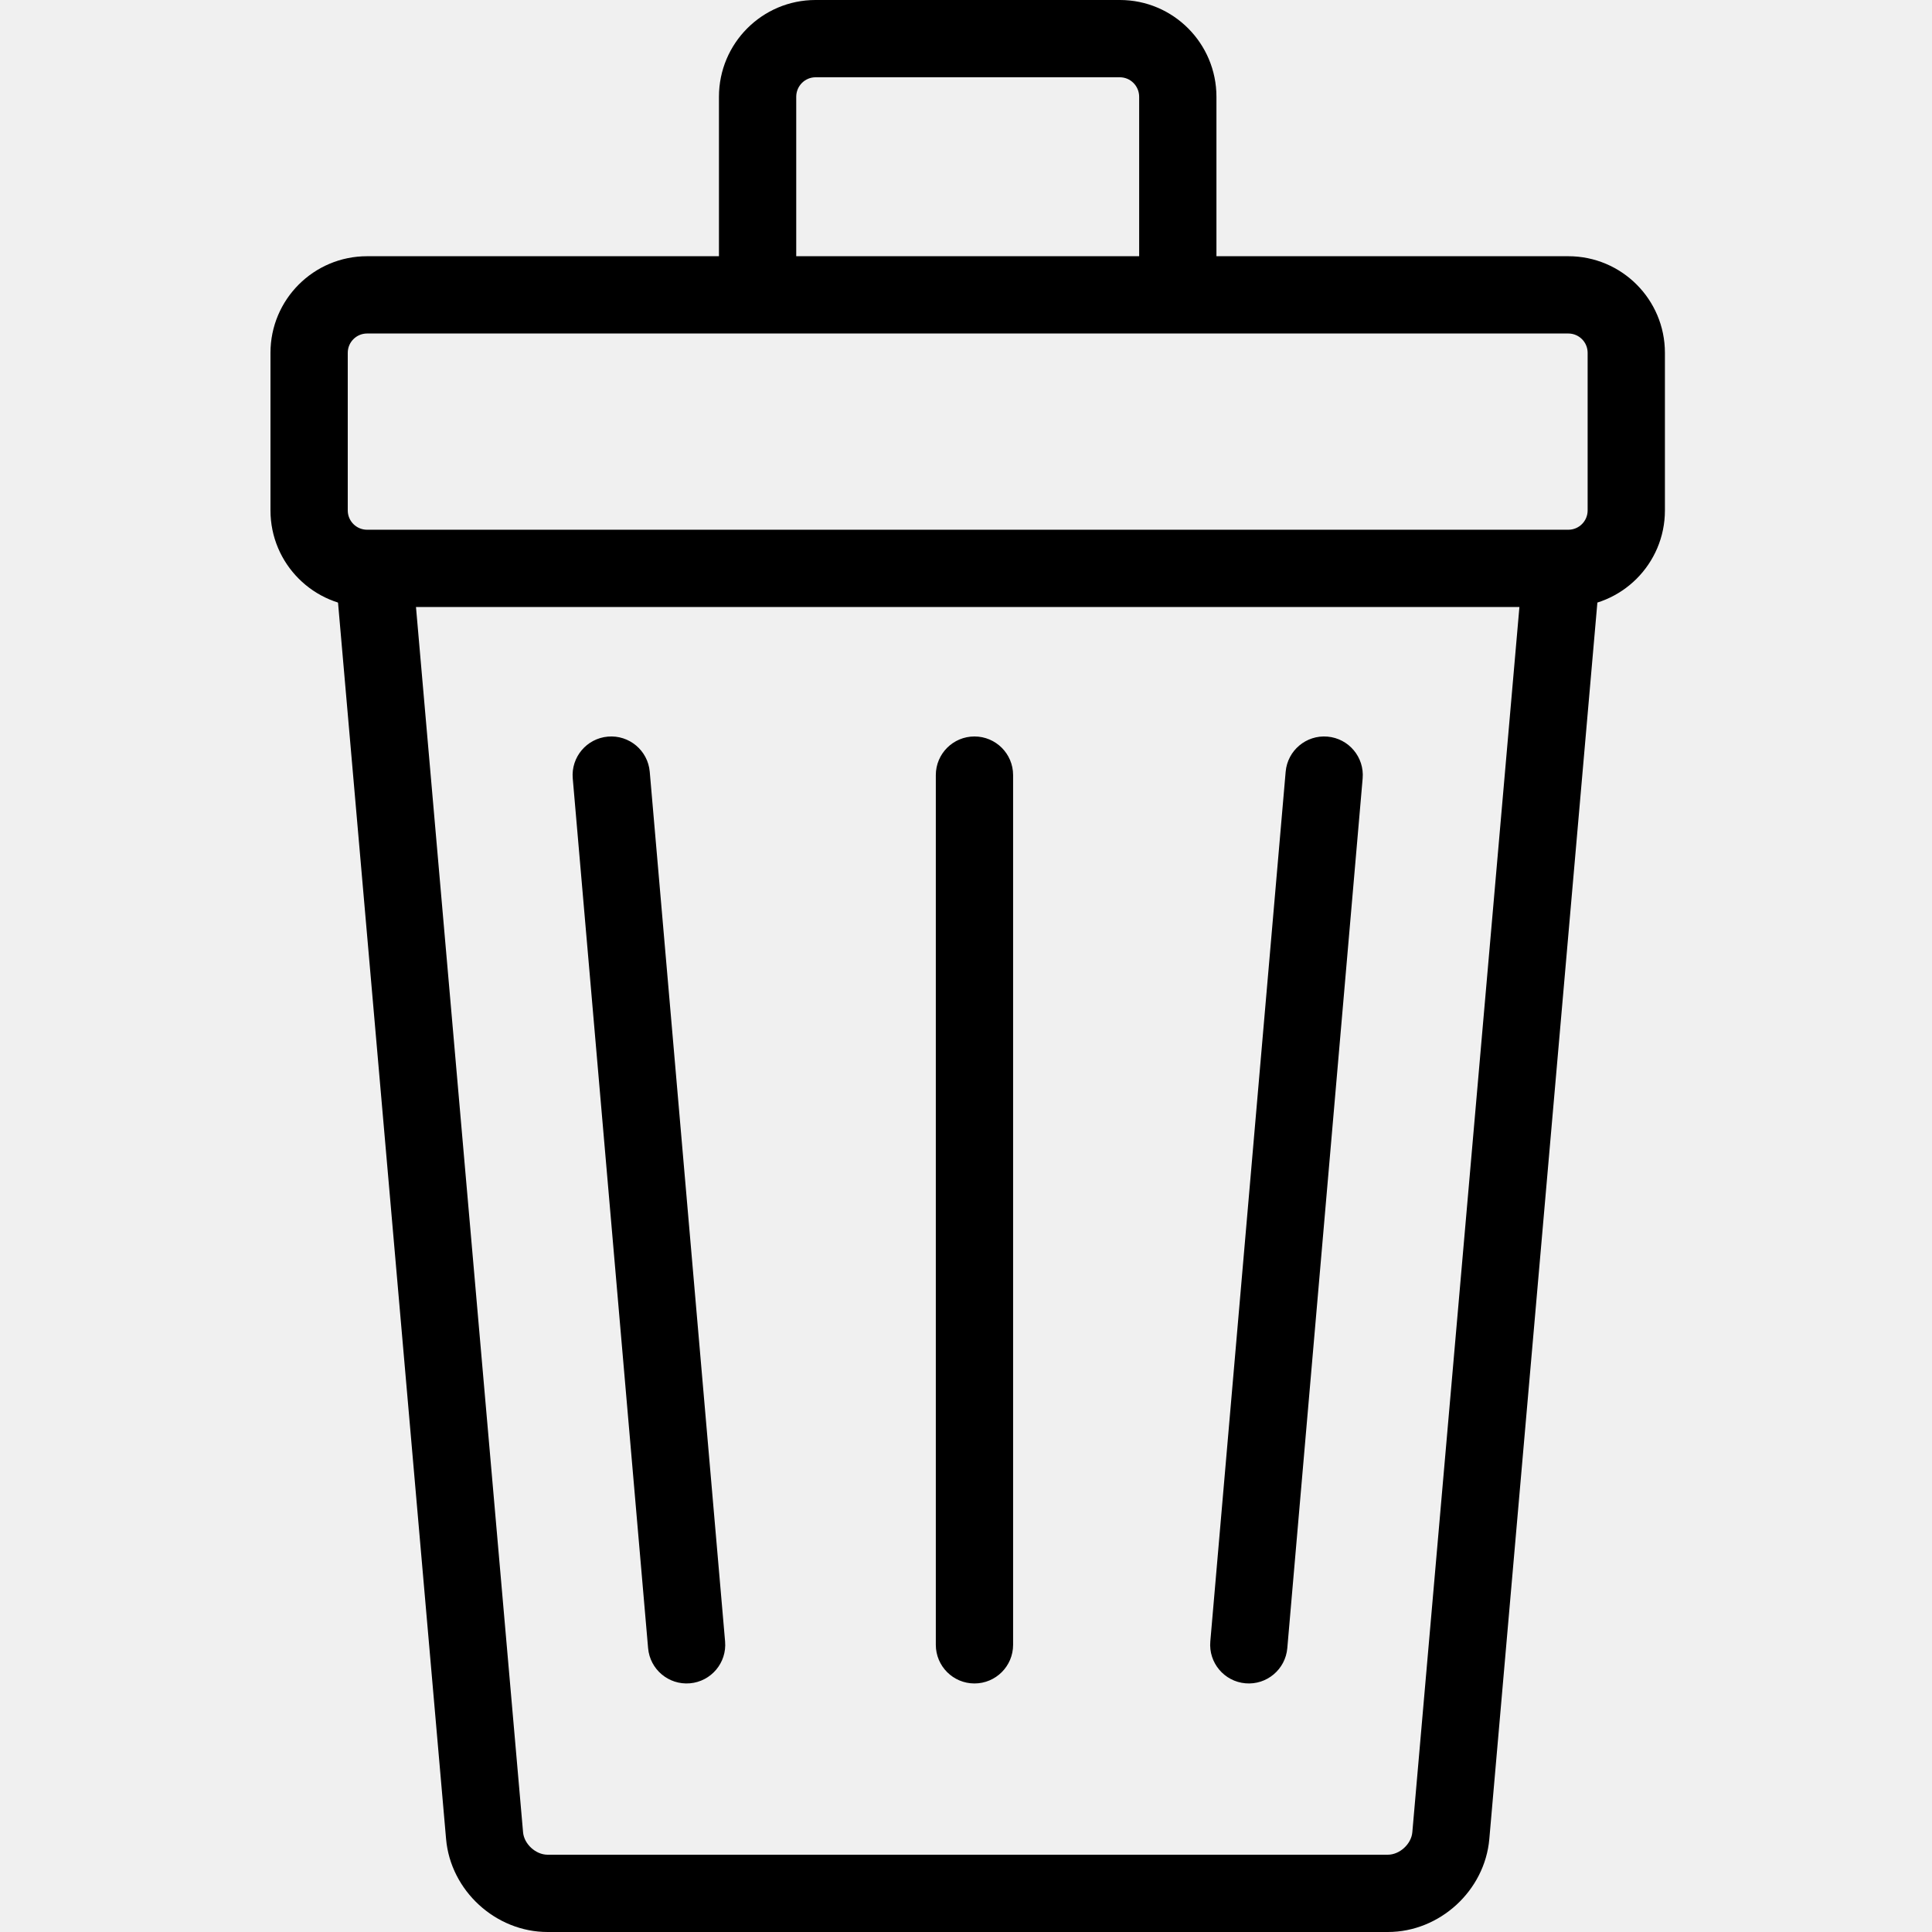
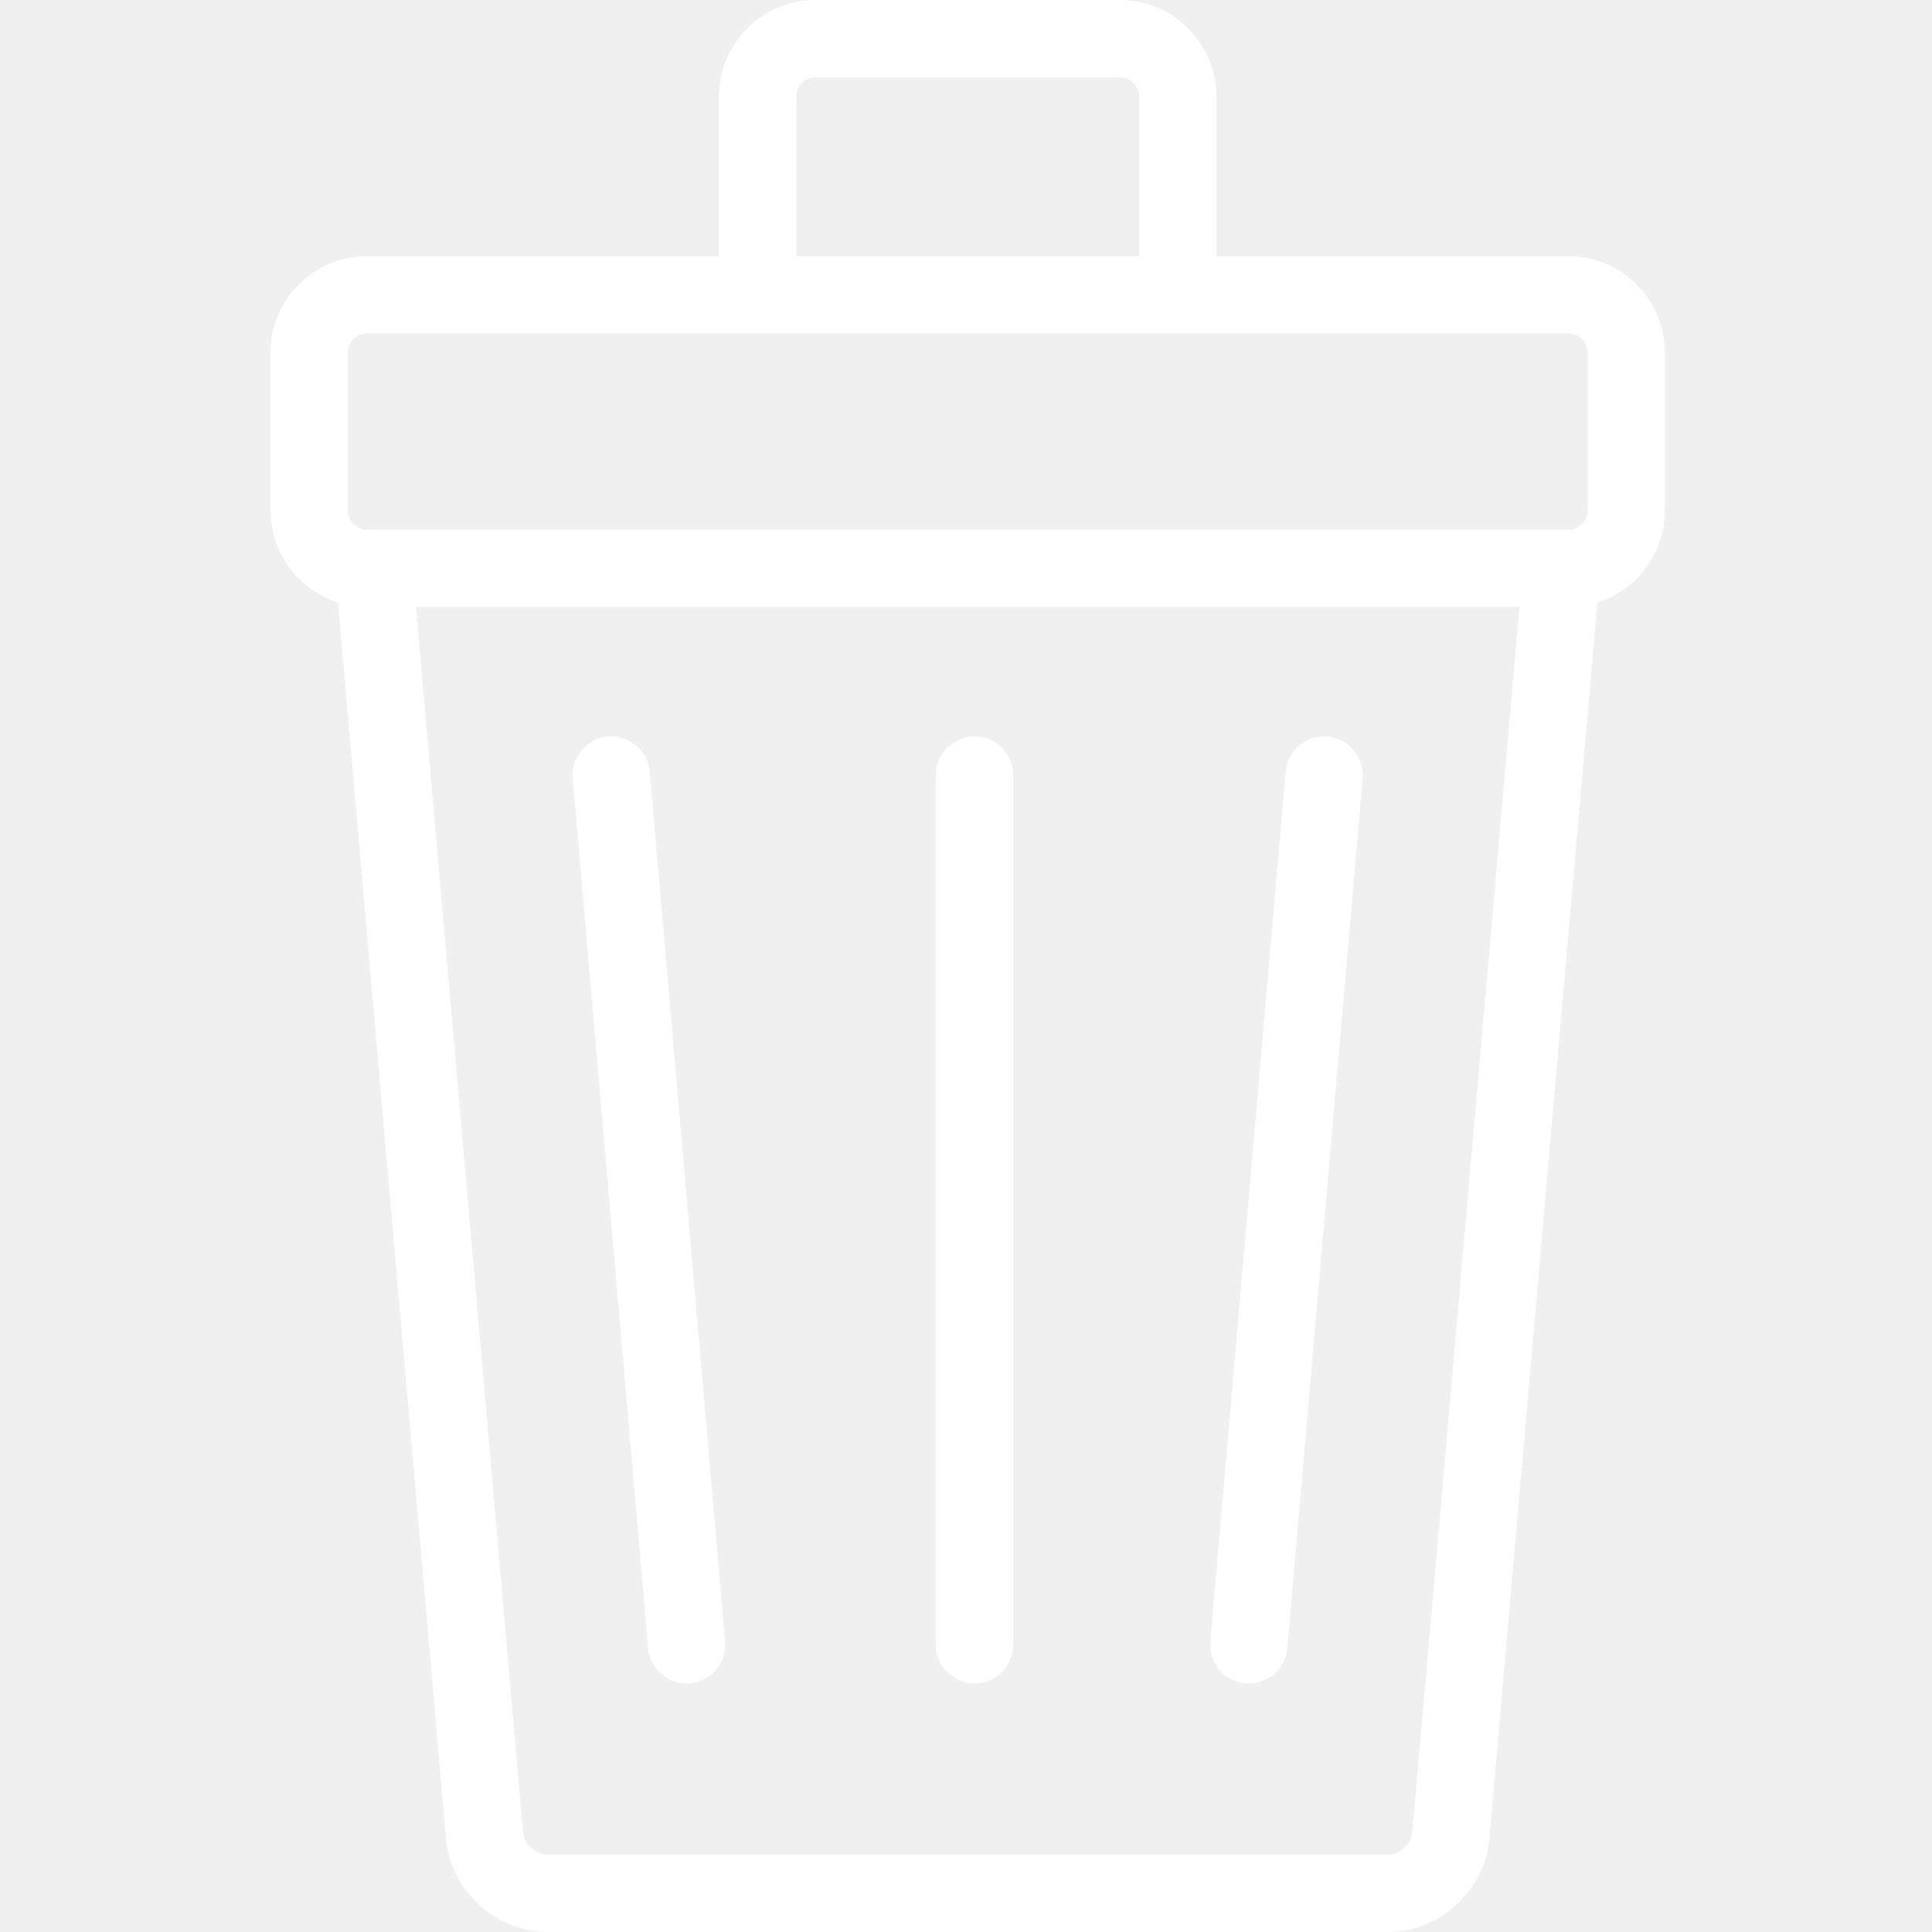
- <svg xmlns="http://www.w3.org/2000/svg" fill="#000000" viewBox="0 0 1024 1024">
+ <svg xmlns="http://www.w3.org/2000/svg" fill="#ffffff" viewBox="0 0 1024 1024">
  <g id="SVGRepo_bgCarrier" stroke-width="0" />
  <g id="SVGRepo_tracerCarrier" stroke-linecap="round" stroke-linejoin="round" />
  <g id="SVGRepo_iconCarrier">
    <path d="M831.24 280.772c5.657 0 10.24-4.583 10.24-10.24v-83.528c0-5.657-4.583-10.24-10.24-10.24H194.558a10.238 10.238 0 00-10.24 10.24v83.528c0 5.657 4.583 10.24 10.24 10.24H831.24zm0 40.96H194.558c-28.278 0-51.2-22.922-51.2-51.2v-83.528c0-28.278 22.922-51.2 51.2-51.2H831.24c28.278 0 51.2 22.922 51.2 51.2v83.528c0 28.278-22.922 51.2-51.2 51.2z" />
    <path d="M806.809 304.688l-58.245 666.45c-.544 6.246-6.714 11.9-12.99 11.9H290.226c-6.276 0-12.447-5.654-12.99-11.893L218.99 304.688c-.985-11.268-10.917-19.604-22.185-18.619s-19.604 10.917-18.619 22.185l58.245 666.45c2.385 27.401 26.278 49.294 53.795 49.294h445.348c27.517 0 51.41-21.893 53.796-49.301l58.244-666.443c.985-11.268-7.351-21.201-18.619-22.185s-21.201 7.351-22.185 18.619zM422.02 155.082V51.3c0-5.726 4.601-10.342 10.24-10.342h161.28c5.639 0 10.24 4.617 10.24 10.342v103.782c0 11.311 9.169 20.48 20.48 20.48s20.48-9.169 20.48-20.48V51.3c0-28.316-22.908-51.302-51.2-51.302H432.26c-28.292 0-51.2 22.987-51.2 51.302v103.782c0 11.311 9.169 20.48 20.48 20.48s20.48-9.169 20.48-20.48z" />
    <path d="M496.004 410.821v460.964c0 11.311 9.169 20.48 20.48 20.48s20.48-9.169 20.48-20.48V410.821c0-11.311-9.169-20.48-20.48-20.48s-20.48 9.169-20.48 20.48zm-192.435 1.767l39.936 460.964c.976 11.269 10.903 19.612 22.171 18.636s19.612-10.903 18.636-22.171l-39.936-460.964c-.976-11.269-10.903-19.612-22.171-18.636s-19.612 10.903-18.636 22.171zm377.856-3.535l-39.936 460.964c-.976 11.269 7.367 21.195 18.636 22.171s21.195-7.367 22.171-18.636l39.936-460.964c.976-11.269-7.367-21.195-18.636-22.171s-21.195 7.367-22.171 18.636z" />
  </g>
</svg>
